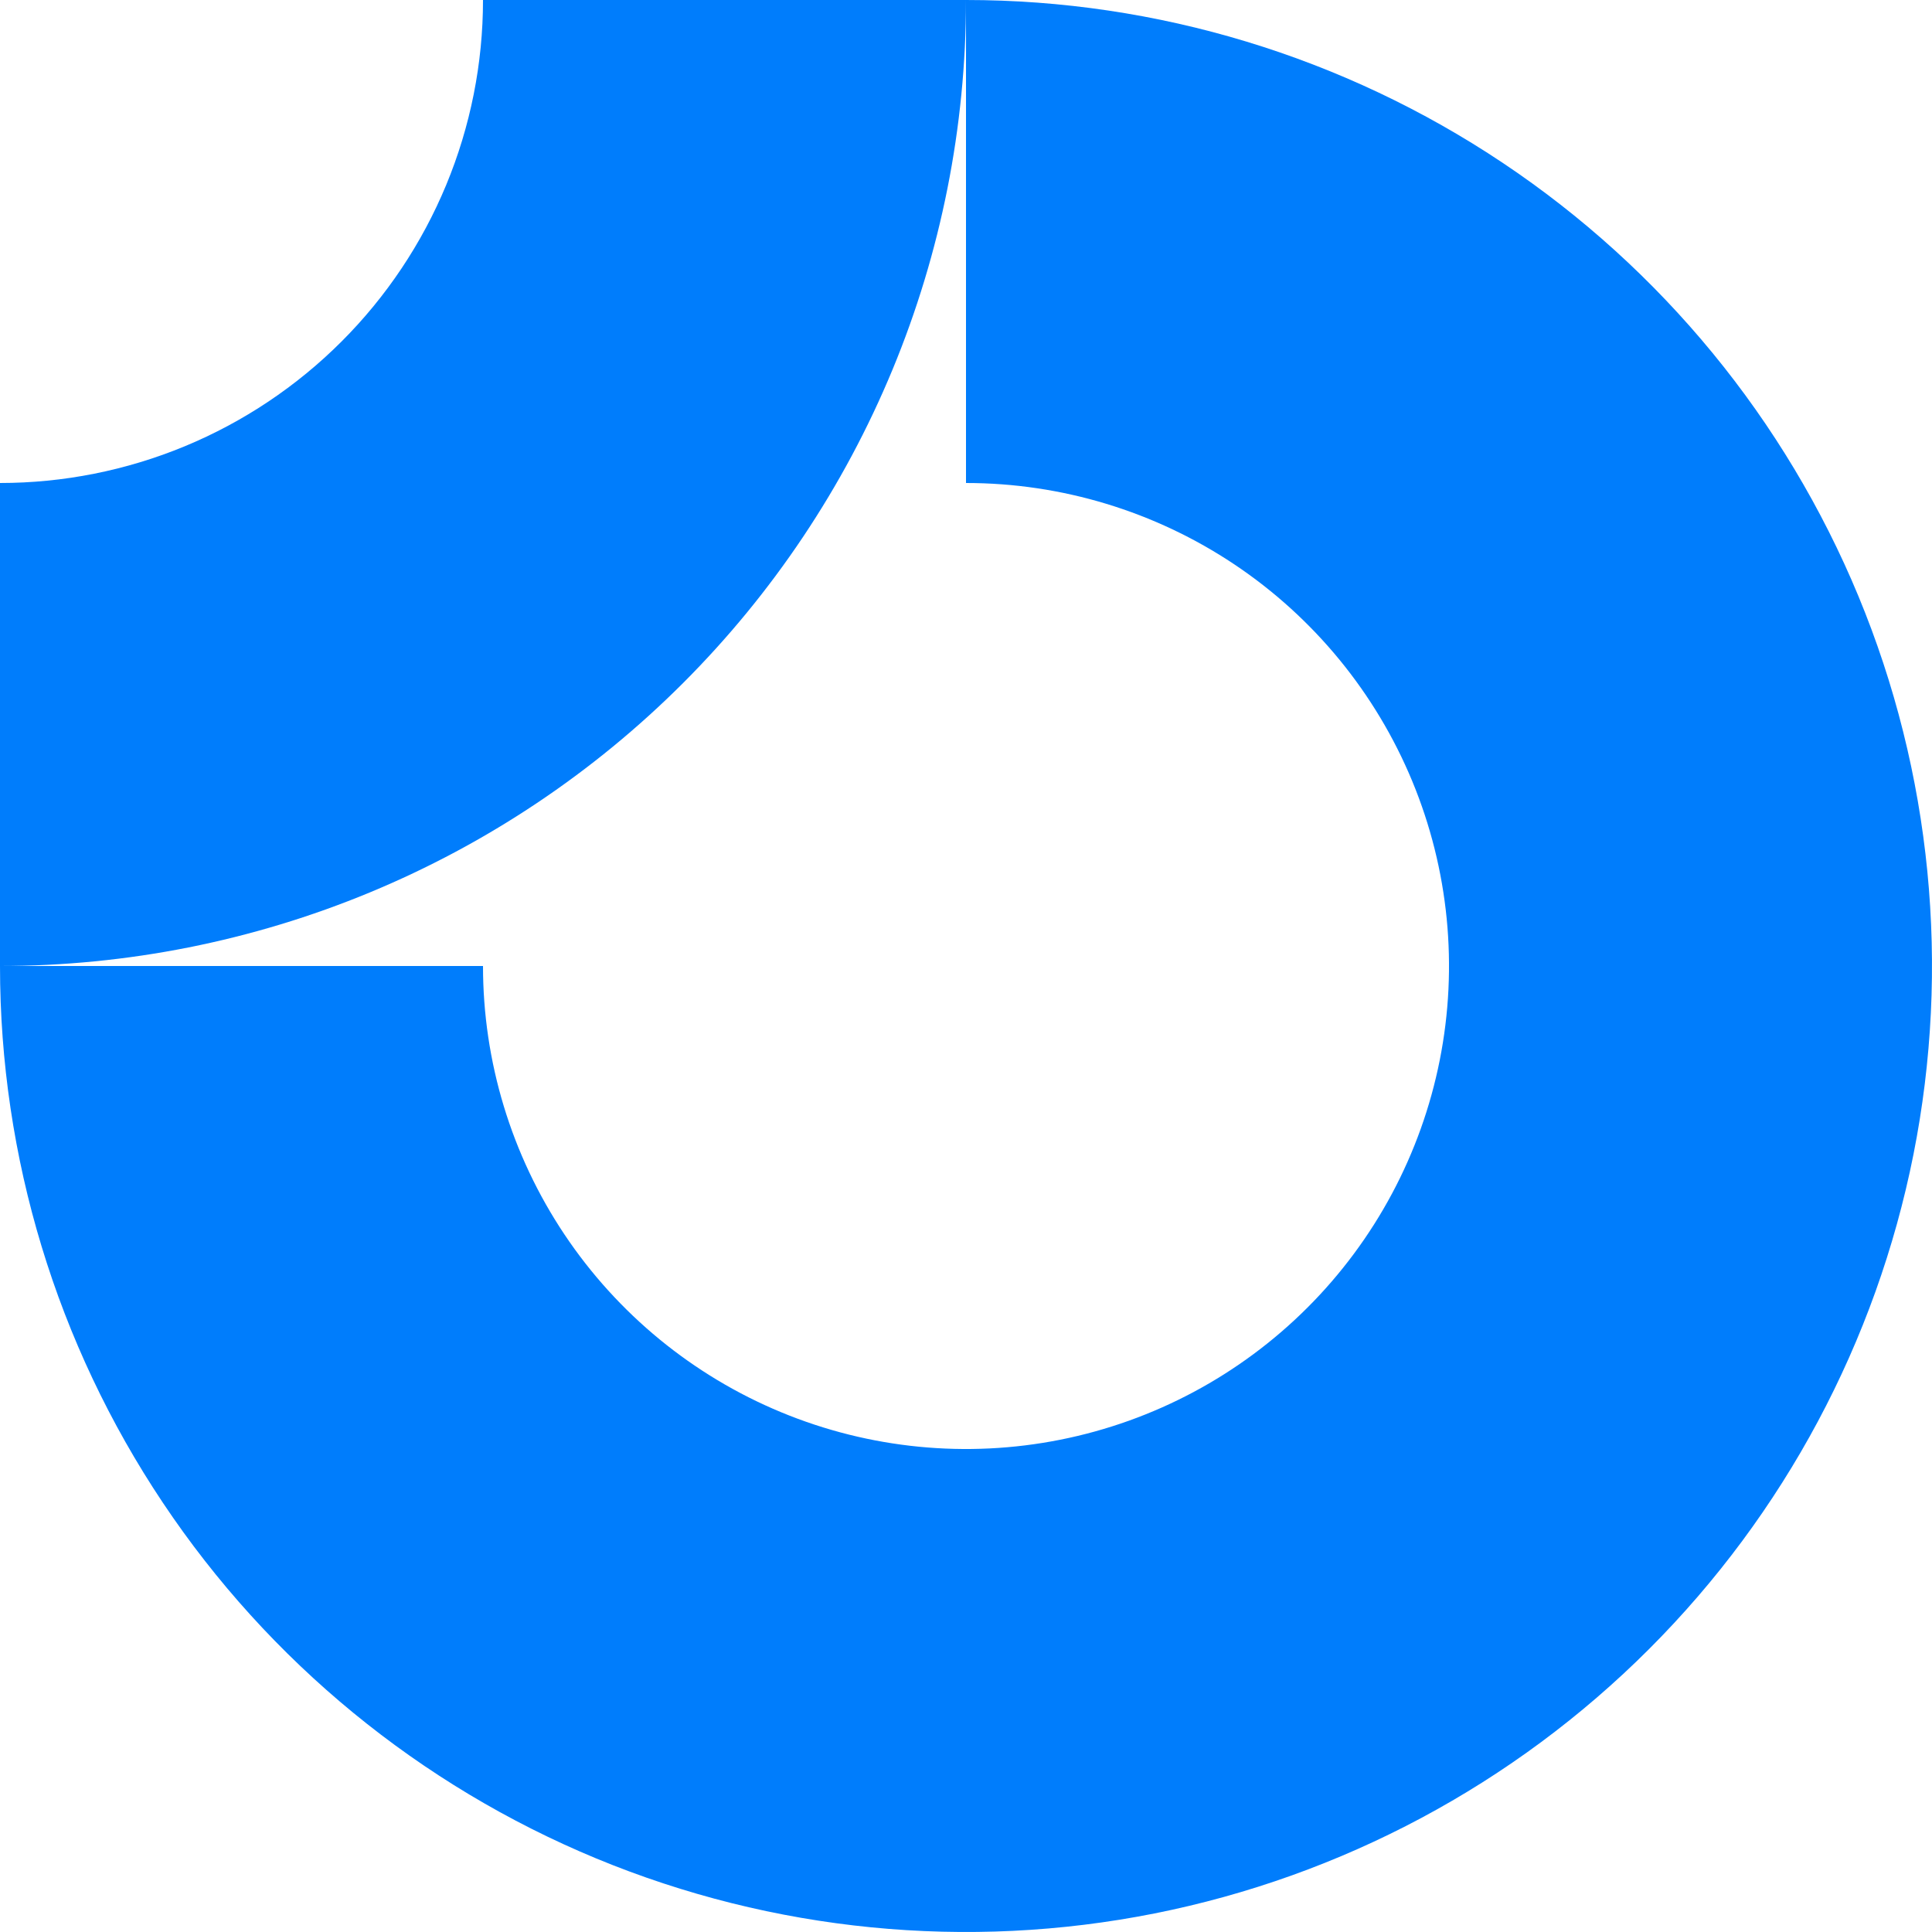
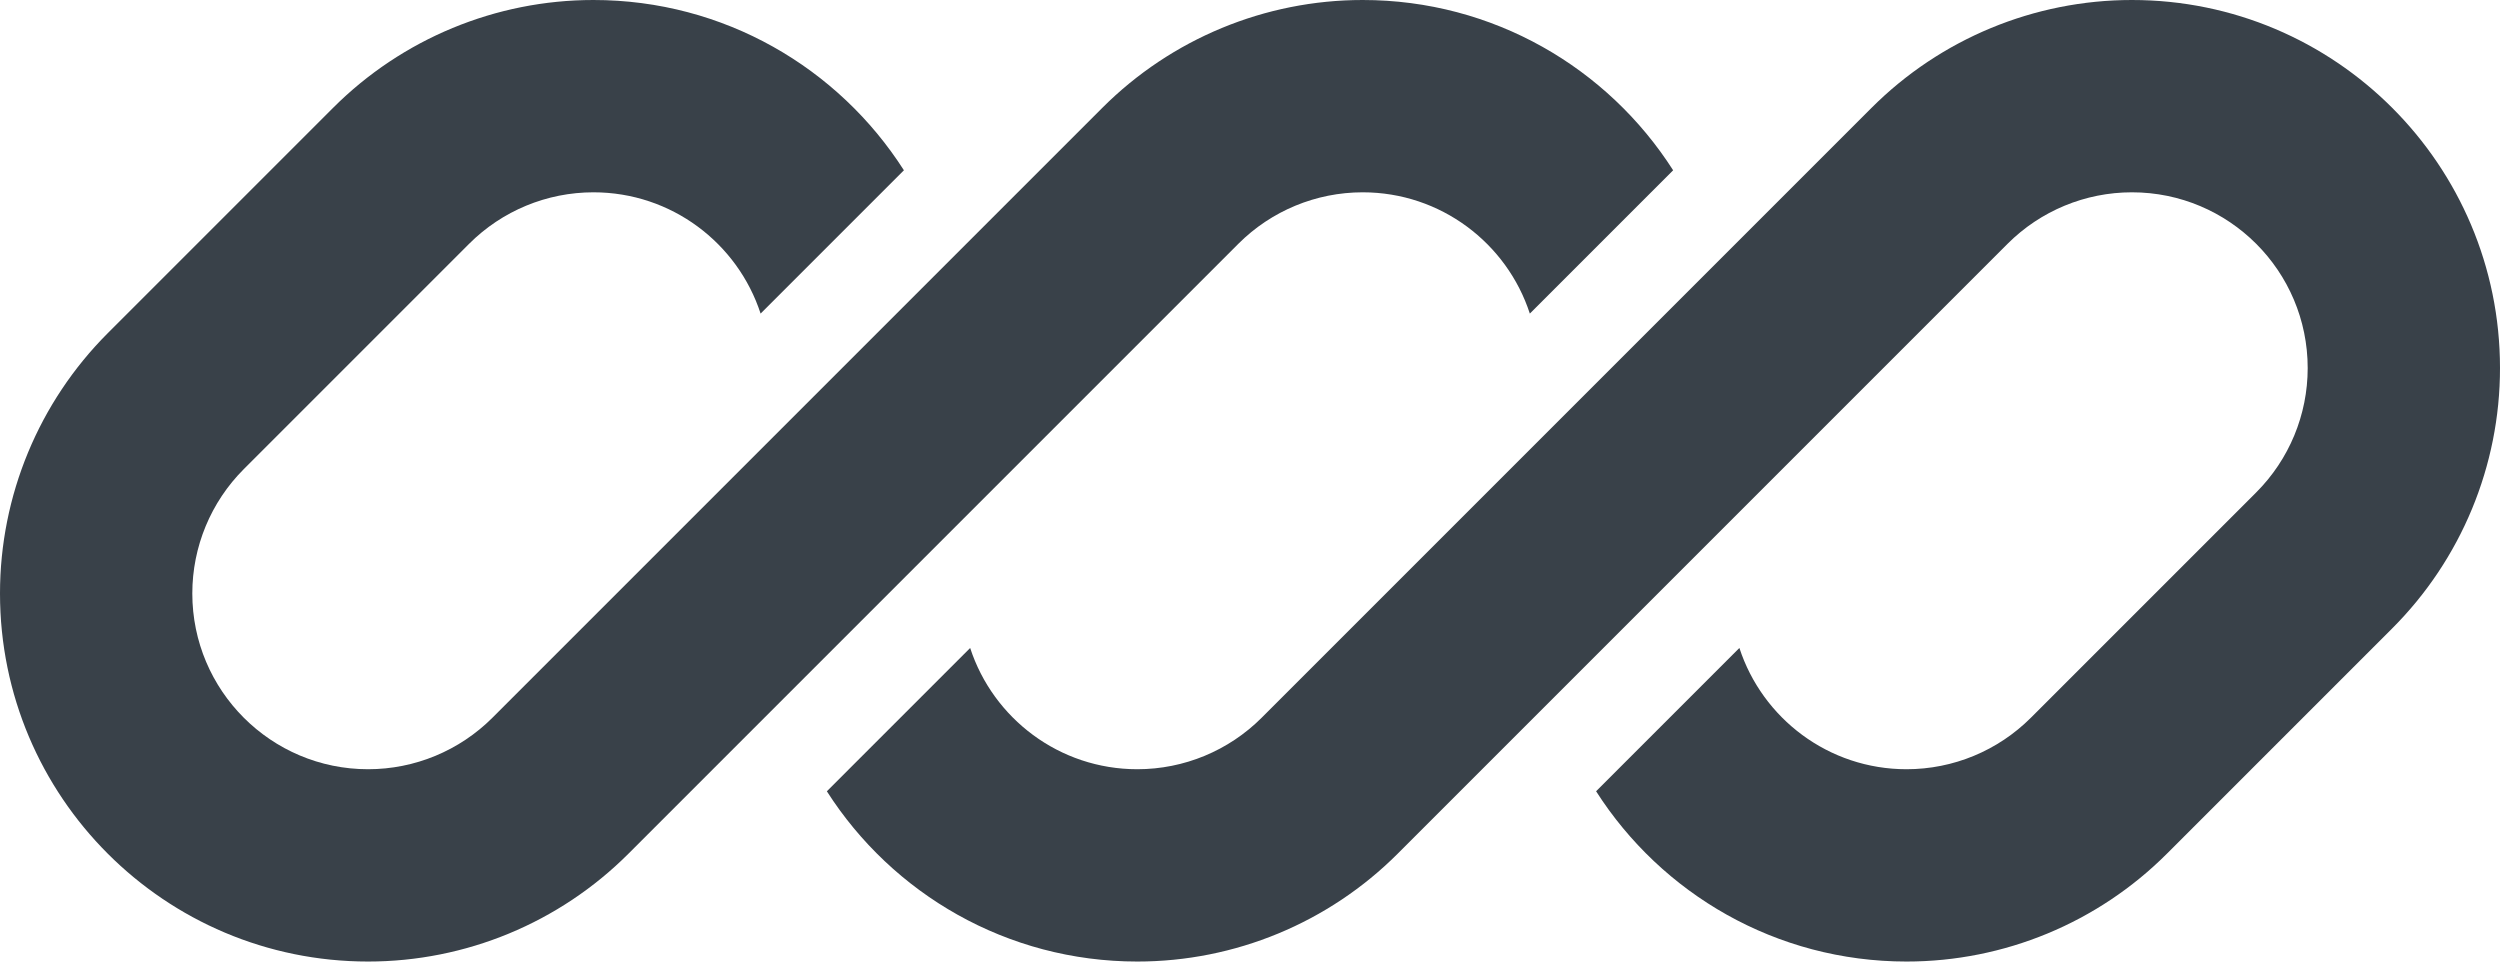
- <svg xmlns="http://www.w3.org/2000/svg" id="logo-86" width="40" height="40" viewBox="0 0 40 40" fill="none">
-   <path class="ccustom" fill-rule="evenodd" clip-rule="evenodd" d="M25.556 11.685C23.911 10.586 21.978 10 20 10V0C23.956 0 27.822 1.173 31.111 3.371C34.4 5.568 36.964 8.692 38.478 12.346C39.991 16.001 40.387 20.022 39.616 23.902C38.844 27.781 36.939 31.345 34.142 34.142C31.345 36.939 27.781 38.844 23.902 39.616C20.022 40.387 16.001 39.991 12.346 38.478C8.692 36.964 5.568 34.4 3.371 31.111C1.173 27.822 0 23.956 0 20H10C10 21.978 10.586 23.911 11.685 25.556C12.784 27.2 14.346 28.482 16.173 29.239C18 29.996 20.011 30.194 21.951 29.808C23.891 29.422 25.672 28.47 27.071 27.071C28.47 25.672 29.422 23.891 29.808 21.951C30.194 20.011 29.996 18 29.239 16.173C28.482 14.346 27.2 12.784 25.556 11.685Z" fill="#007DFC" />
-   <path class="ccustom" fill-rule="evenodd" clip-rule="evenodd" d="M10 5.16562e-07C10 1.313 9.741 2.614 9.239 3.827C8.736 5.04 8 6.142 7.071 7.071C6.142 8 5.04 8.736 3.827 9.239C2.614 9.741 1.313 10 5.4439e-06 10L5.00679e-06 20C2.626 20 5.227 19.483 7.654 18.478C10.08 17.473 12.285 15.999 14.142 14.142C15.999 12.285 17.473 10.08 18.478 7.654C19.483 5.227 20 2.626 20 -3.81469e-06L10 5.16562e-07Z" fill="#007DFC" />
+ <svg xmlns="http://www.w3.org/2000/svg" id="logo-70" width="78" height="30" viewBox="0 0 78 30" fill="none">
+   <path d="M18.515 0C15.469 0 12.547 1.21 10.393 3.364L3.364 10.393C1.21 12.547 0 15.469 0 18.515C0 24.858 5.142 30 11.485 30C14.531 30 17.453 28.79 19.607 26.636L24.469 21.774C24.469 21.774 24.469 21.774 24.469 21.774L38.636 7.607C39.665 6.578 41.06 6 42.515 6C44.95 6 47.015 7.587 47.731 9.784L52.202 5.313C50.163 2.118 46.586 0 42.515 0C39.469 0 36.547 1.21 34.393 3.364L15.364 22.393C14.335 23.422 12.94 24 11.485 24C8.456 24 6 21.544 6 18.515C6 17.06 6.578 15.665 7.607 14.636L14.636 7.607C15.665 6.578 17.06 6 18.515 6C20.95 6 23.015 7.587 23.731 9.784L28.202 5.313C26.163 2.118 22.586 0 18.515 0Z" class="ccustom" fill="#394149" />
+   <path d="M39.364 22.393C38.335 23.422 36.94 24 35.485 24C33.05 24 30.985 22.413 30.269 20.217L25.798 24.688C27.838 27.882 31.414 30 35.485 30C38.531 30 41.453 28.79 43.607 26.636L62.636 7.607C63.665 6.578 65.06 6 66.515 6C69.544 6 72 8.456 72 11.485C72 12.94 71.422 14.335 70.393 15.364L63.364 22.393C62.335 23.422 60.94 24 59.485 24C57.05 24 54.985 22.413 54.269 20.216L49.798 24.687C51.838 27.882 55.414 30 59.485 30C62.531 30 65.453 28.79 67.607 26.636L74.636 19.607C76.79 17.453 78 14.531 78 11.485C78 5.142 72.858 0 66.515 0C63.469 0 60.547 1.21 58.393 3.364L39.364 22.393Z" class="ccustom" fill="#394149" />
</svg>
